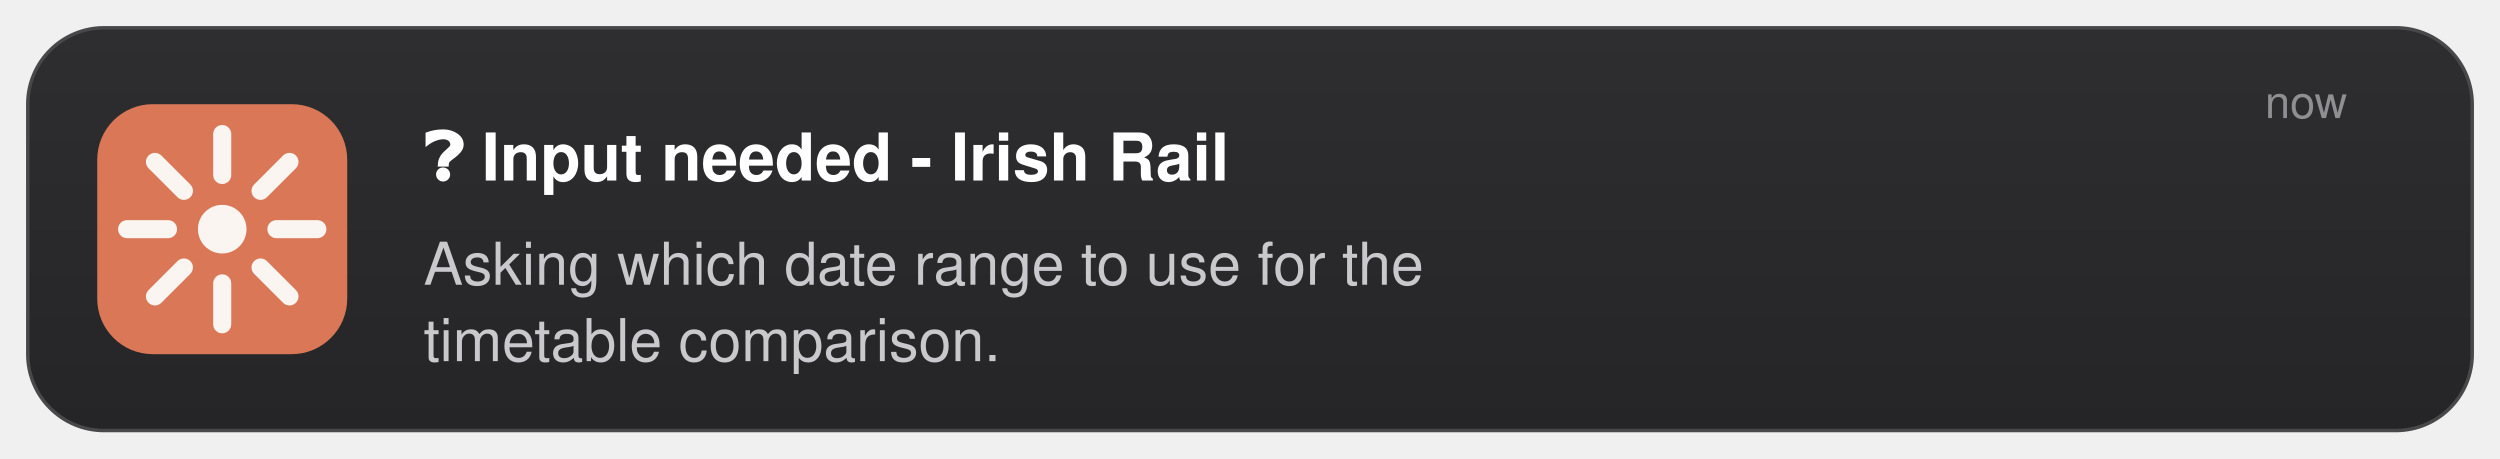
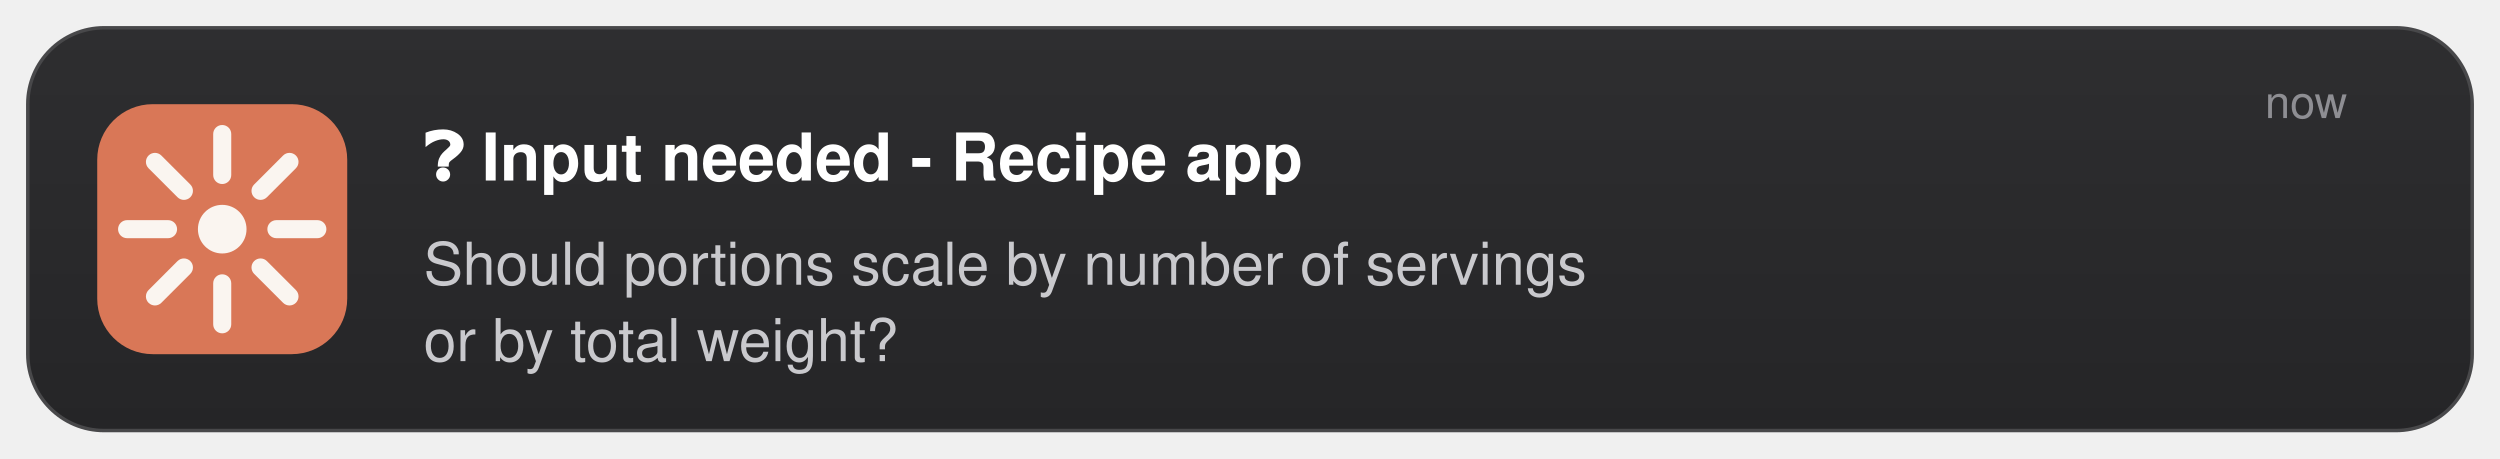
<svg xmlns="http://www.w3.org/2000/svg" width="720" height="132" viewBox="0 0 720 132" font-family="-apple-system, 'SF Pro Text', 'Segoe UI', Helvetica, Arial, sans-serif">
  <defs>
    <linearGradient id="bg" x1="0" y1="0" x2="0" y2="1">
      <stop offset="0" stop-color="#2e2e30" />
      <stop offset="1" stop-color="#252527" />
    </linearGradient>
  </defs>
  <rect x="8" y="8" width="704" height="116" rx="22" fill="url(#bg)" stroke="#48484a" stroke-width="1" />
  <rect x="28" y="30" width="72" height="72" rx="16" fill="#D97757" />
  <g transform="translate(64,66)">
    <g fill="#faf5f0">
      <circle r="7" />
      <g>
        <rect x="-2.6" y="-30" width="5.2" height="17" rx="2.6" />
        <rect x="-2.6" y="-30" width="5.2" height="17" rx="2.6" transform="rotate(45)" />
        <rect x="-2.6" y="-30" width="5.2" height="17" rx="2.6" transform="rotate(90)" />
        <rect x="-2.6" y="-30" width="5.2" height="17" rx="2.6" transform="rotate(135)" />
        <rect x="-2.6" y="-30" width="5.2" height="17" rx="2.6" transform="rotate(180)" />
        <rect x="-2.6" y="-30" width="5.2" height="17" rx="2.6" transform="rotate(225)" />
        <rect x="-2.6" y="-30" width="5.2" height="17" rx="2.6" transform="rotate(270)" />
        <rect x="-2.6" y="-30" width="5.2" height="17" rx="2.6" transform="rotate(315)" />
      </g>
    </g>
  </g>
-   <text x="122" y="52" font-size="19" font-weight="700" fill="#ffffff">❓ Input needed - Irish Rail</text>
-   <text x="122" y="82" font-size="17" fill="#c9c9cd">Asking which date range to use for the</text>
-   <text x="122" y="104" font-size="17" fill="#c9c9cd">timetable comparison.</text>
+   <text x="122" y="52" font-size="19" font-weight="700" fill="#ffffff">❓ Input needed - Recipe app</text>
+   <text x="122" y="82" font-size="17" fill="#c9c9cd">Should portions scale by number of servings</text>
+   <text x="122" y="104" font-size="17" fill="#c9c9cd">or by total weight?</text>
  <text x="676" y="34" font-size="13" fill="#8e8e93" text-anchor="end">now</text>
</svg>
